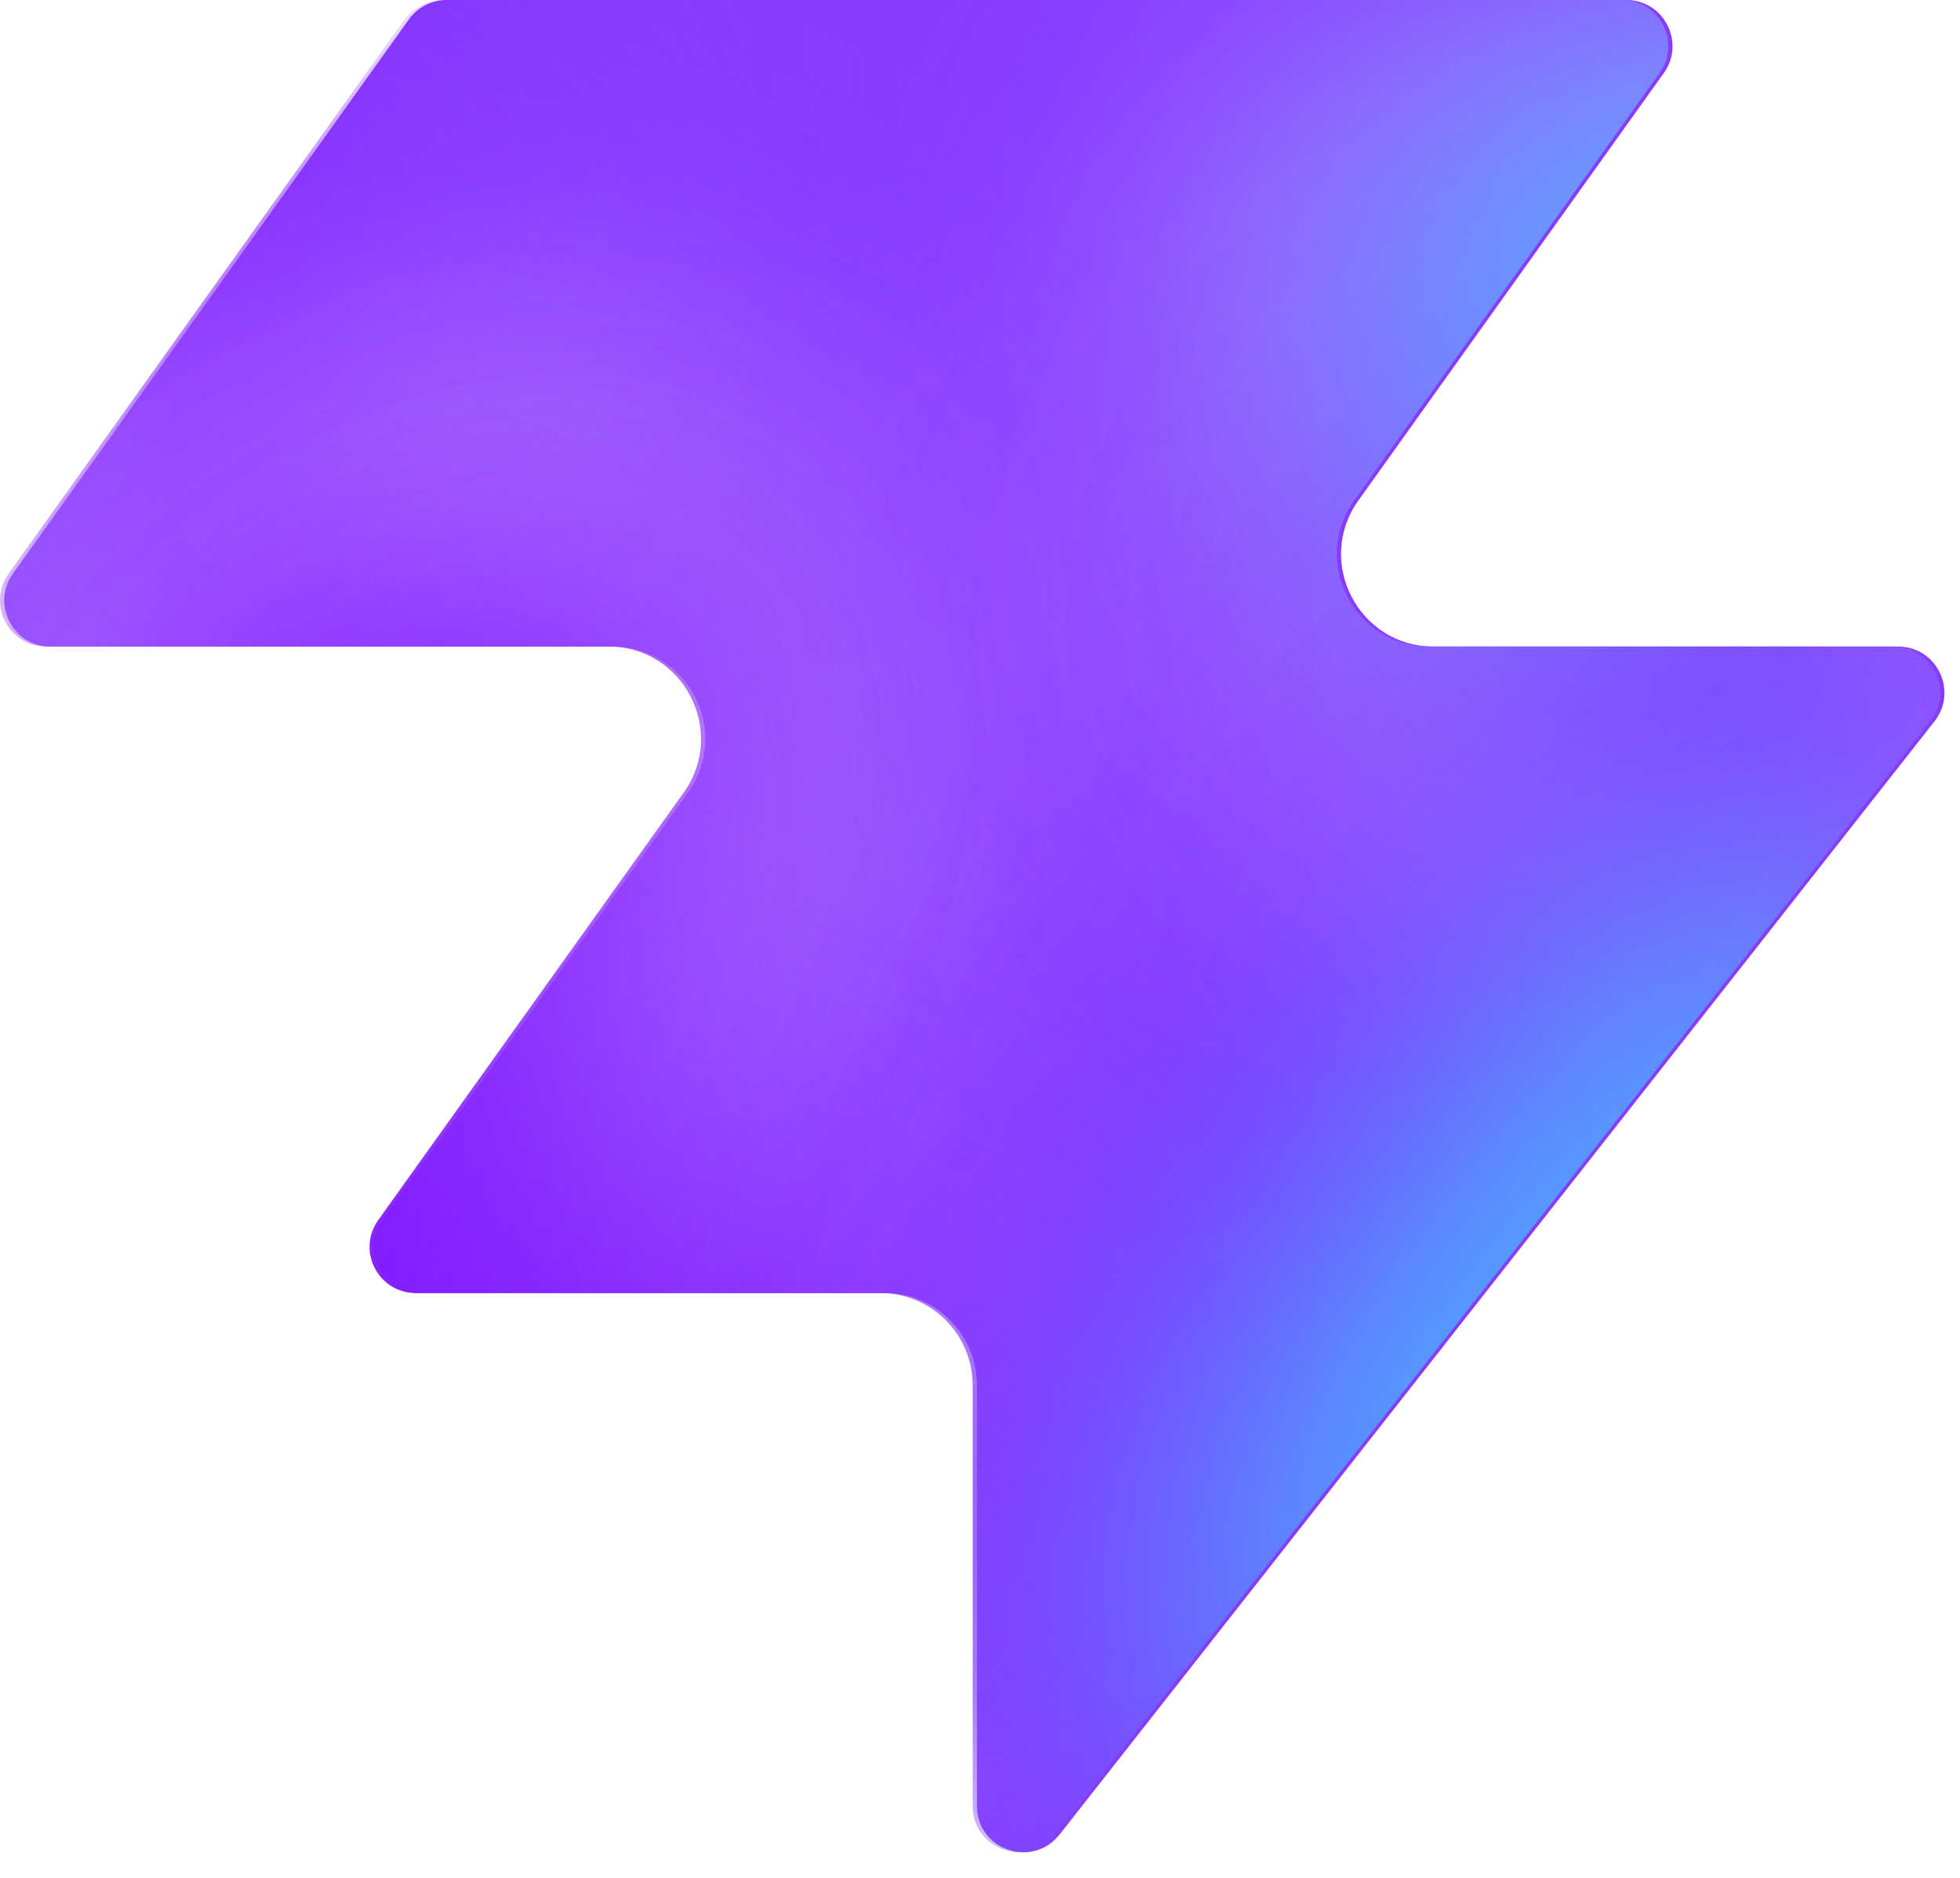
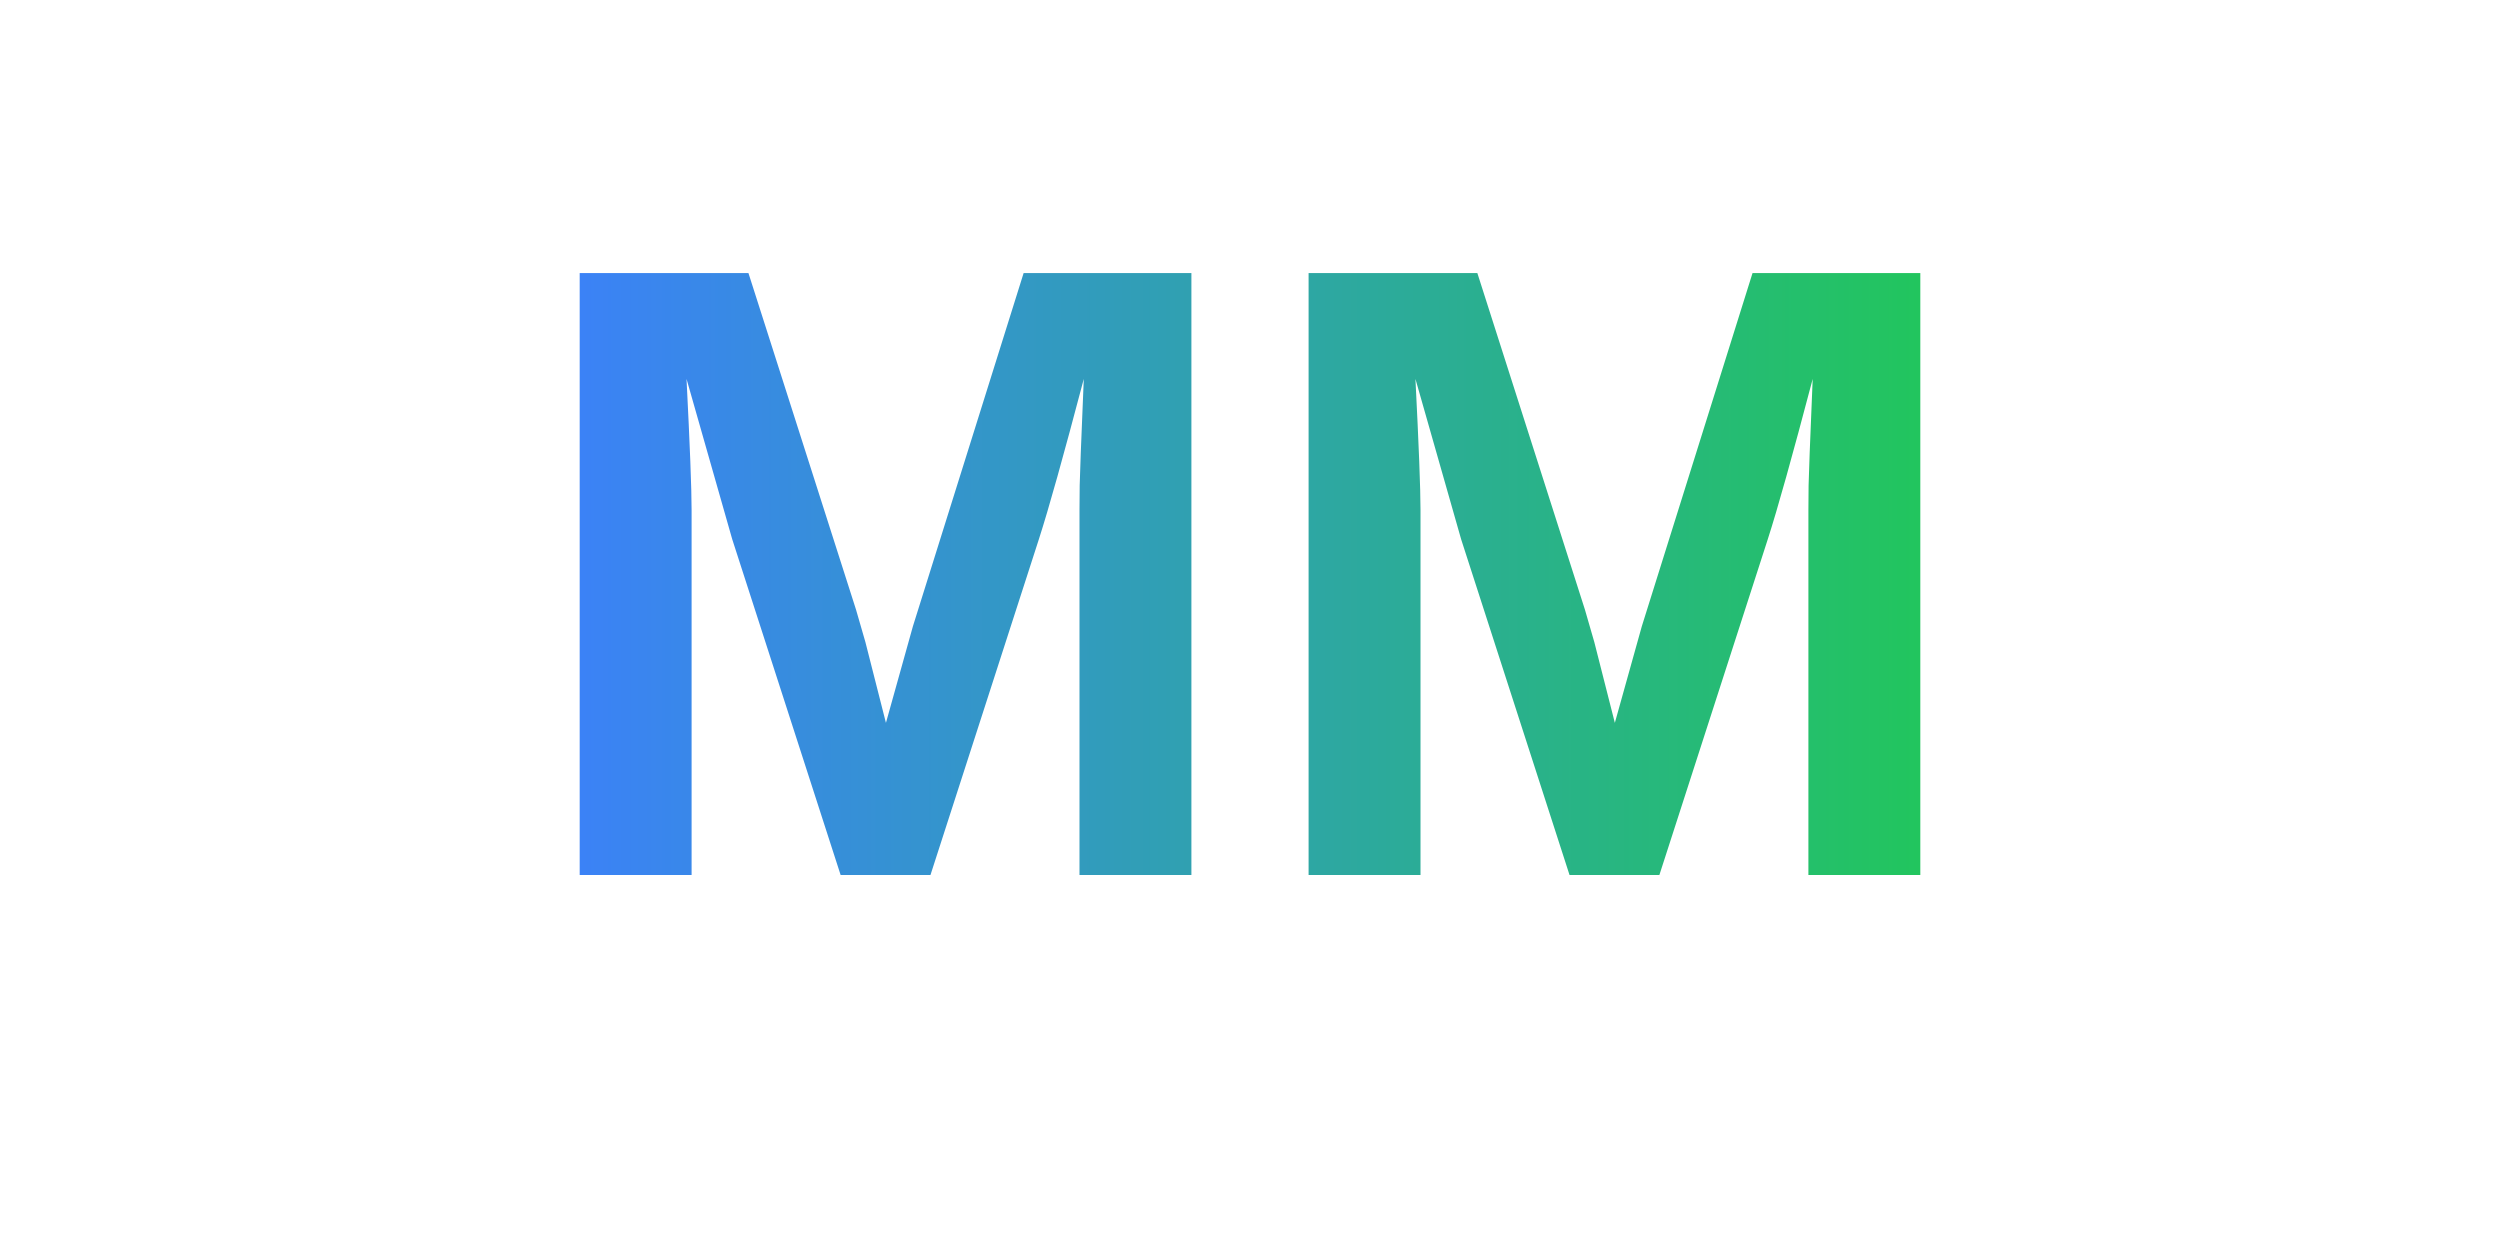
- <svg xmlns="http://www.w3.org/2000/svg" width="48" height="46" fill="none" viewBox="0 0 48 46">
-   <path fill="#863bff" d="M25.946 44.938c-.664.845-2.021.375-2.021-.698V33.937a2.26 2.26 0 0 0-2.262-2.262H10.287c-.92 0-1.456-1.04-.92-1.788l7.48-10.471c1.07-1.497 0-3.578-1.842-3.578H1.237c-.92 0-1.456-1.04-.92-1.788L10.013.474c.214-.297.556-.474.92-.474h28.894c.92 0 1.456 1.04.92 1.788l-7.48 10.471c-1.07 1.498 0 3.579 1.842 3.579h11.377c.943 0 1.473 1.088.89 1.83L25.947 44.94z" style="fill:#863bff;fill:color(display-p3 .525 .23 1);fill-opacity:1" />
-   <mask id="a" width="48" height="46" x="0" y="0" maskUnits="userSpaceOnUse" style="mask-type:alpha">
-     <path fill="#000" d="M25.842 44.938c-.664.844-2.021.375-2.021-.698V33.937a2.26 2.26 0 0 0-2.262-2.262H10.183c-.92 0-1.456-1.04-.92-1.788l7.48-10.471c1.07-1.498 0-3.579-1.842-3.579H1.133c-.92 0-1.456-1.04-.92-1.787L9.91.473c.214-.297.556-.474.92-.474h28.894c.92 0 1.456 1.04.92 1.788l-7.48 10.471c-1.07 1.498 0 3.578 1.842 3.578h11.377c.943 0 1.473 1.088.89 1.832L25.843 44.94z" style="fill:#000;fill-opacity:1" />
-   </mask>
-   <g mask="url(#a)">
-     <g filter="url(#b)">
-       <ellipse cx="5.508" cy="14.704" fill="#ede6ff" rx="5.508" ry="14.704" style="fill:#ede6ff;fill:color(display-p3 .927 .903 1);fill-opacity:1" transform="matrix(.00324 1 1 -.00324 -4.47 31.516)" />
-     </g>
-     <g filter="url(#c)">
-       <ellipse cx="10.399" cy="29.851" fill="#ede6ff" rx="10.399" ry="29.851" style="fill:#ede6ff;fill:color(display-p3 .927 .903 1);fill-opacity:1" transform="matrix(.00324 1 1 -.00324 -39.328 7.883)" />
-     </g>
-     <g filter="url(#d)">
-       <ellipse cx="5.508" cy="30.487" fill="#7e14ff" rx="5.508" ry="30.487" style="fill:#7e14ff;fill:color(display-p3 .492 .077 1);fill-opacity:1" transform="rotate(89.814 -25.913 -14.639)scale(1 -1)" />
-     </g>
-     <g filter="url(#e)">
-       <ellipse cx="5.508" cy="30.599" fill="#7e14ff" rx="5.508" ry="30.599" style="fill:#7e14ff;fill:color(display-p3 .492 .077 1);fill-opacity:1" transform="rotate(89.814 -32.644 -3.334)scale(1 -1)" />
-     </g>
-     <g filter="url(#f)">
-       <ellipse cx="5.508" cy="30.599" fill="#7e14ff" rx="5.508" ry="30.599" style="fill:#7e14ff;fill:color(display-p3 .492 .077 1);fill-opacity:1" transform="matrix(.00324 1 1 -.00324 -34.34 30.47)" />
-     </g>
-     <g filter="url(#g)">
-       <ellipse cx="14.072" cy="22.078" fill="#ede6ff" rx="14.072" ry="22.078" style="fill:#ede6ff;fill:color(display-p3 .927 .903 1);fill-opacity:1" transform="rotate(93.35 24.506 48.493)scale(-1 1)" />
-     </g>
-     <g filter="url(#h)">
-       <ellipse cx="3.47" cy="21.501" fill="#7e14ff" rx="3.47" ry="21.501" style="fill:#7e14ff;fill:color(display-p3 .492 .077 1);fill-opacity:1" transform="rotate(89.009 28.708 47.59)scale(-1 1)" />
-     </g>
-     <g filter="url(#i)">
-       <ellipse cx="3.47" cy="21.501" fill="#7e14ff" rx="3.47" ry="21.501" style="fill:#7e14ff;fill:color(display-p3 .492 .077 1);fill-opacity:1" transform="rotate(89.009 28.708 47.59)scale(-1 1)" />
-     </g>
-     <g filter="url(#j)">
-       <ellipse cx=".387" cy="8.972" fill="#7e14ff" rx="4.407" ry="29.108" style="fill:#7e14ff;fill:color(display-p3 .492 .077 1);fill-opacity:1" transform="rotate(39.51 .387 8.972)" />
-     </g>
-     <g filter="url(#k)">
-       <ellipse cx="47.523" cy="-6.092" fill="#7e14ff" rx="4.407" ry="29.108" style="fill:#7e14ff;fill:color(display-p3 .492 .077 1);fill-opacity:1" transform="rotate(37.892 47.523 -6.092)" />
-     </g>
-     <g filter="url(#l)">
-       <ellipse cx="41.412" cy="6.333" fill="#47bfff" rx="5.971" ry="9.665" style="fill:#47bfff;fill:color(display-p3 .28 .748 1);fill-opacity:1" transform="rotate(37.892 41.412 6.333)" />
-     </g>
-     <g filter="url(#m)">
-       <ellipse cx="-1.879" cy="38.332" fill="#7e14ff" rx="4.407" ry="29.108" style="fill:#7e14ff;fill:color(display-p3 .492 .077 1);fill-opacity:1" transform="rotate(37.892 -1.88 38.332)" />
-     </g>
-     <g filter="url(#n)">
-       <ellipse cx="-1.879" cy="38.332" fill="#7e14ff" rx="4.407" ry="29.108" style="fill:#7e14ff;fill:color(display-p3 .492 .077 1);fill-opacity:1" transform="rotate(37.892 -1.88 38.332)" />
-     </g>
-     <g filter="url(#o)">
-       <ellipse cx="35.651" cy="29.907" fill="#7e14ff" rx="4.407" ry="29.108" style="fill:#7e14ff;fill:color(display-p3 .492 .077 1);fill-opacity:1" transform="rotate(37.892 35.651 29.907)" />
-     </g>
-     <g filter="url(#p)">
-       <ellipse cx="38.418" cy="32.4" fill="#47bfff" rx="5.971" ry="15.297" style="fill:#47bfff;fill:color(display-p3 .28 .748 1);fill-opacity:1" transform="rotate(37.892 38.418 32.4)" />
-     </g>
-   </g>
+ <svg xmlns="http://www.w3.org/2000/svg" viewBox="0 0 200 100">
  <defs>
-     <filter id="b" width="60.045" height="41.654" x="-19.77" y="16.149" color-interpolation-filters="sRGB" filterUnits="userSpaceOnUse">
-       <feFlood flood-opacity="0" result="BackgroundImageFix" />
-       <feBlend in="SourceGraphic" in2="BackgroundImageFix" result="shape" />
-       <feGaussianBlur result="effect1_foregroundBlur_2002_17158" stdDeviation="7.659" />
-     </filter>
-     <filter id="c" width="90.34" height="51.437" x="-54.613" y="-7.533" color-interpolation-filters="sRGB" filterUnits="userSpaceOnUse">
-       <feFlood flood-opacity="0" result="BackgroundImageFix" />
-       <feBlend in="SourceGraphic" in2="BackgroundImageFix" result="shape" />
-       <feGaussianBlur result="effect1_foregroundBlur_2002_17158" stdDeviation="7.659" />
-     </filter>
-     <filter id="d" width="79.355" height="29.4" x="-49.64" y="2.03" color-interpolation-filters="sRGB" filterUnits="userSpaceOnUse">
-       <feFlood flood-opacity="0" result="BackgroundImageFix" />
-       <feBlend in="SourceGraphic" in2="BackgroundImageFix" result="shape" />
-       <feGaussianBlur result="effect1_foregroundBlur_2002_17158" stdDeviation="4.596" />
-     </filter>
-     <filter id="e" width="79.579" height="29.4" x="-45.045" y="20.029" color-interpolation-filters="sRGB" filterUnits="userSpaceOnUse">
-       <feFlood flood-opacity="0" result="BackgroundImageFix" />
-       <feBlend in="SourceGraphic" in2="BackgroundImageFix" result="shape" />
-       <feGaussianBlur result="effect1_foregroundBlur_2002_17158" stdDeviation="4.596" />
-     </filter>
-     <filter id="f" width="79.579" height="29.4" x="-43.513" y="21.178" color-interpolation-filters="sRGB" filterUnits="userSpaceOnUse">
-       <feFlood flood-opacity="0" result="BackgroundImageFix" />
-       <feBlend in="SourceGraphic" in2="BackgroundImageFix" result="shape" />
-       <feGaussianBlur result="effect1_foregroundBlur_2002_17158" stdDeviation="4.596" />
-     </filter>
-     <filter id="g" width="74.749" height="58.852" x="15.756" y="-17.901" color-interpolation-filters="sRGB" filterUnits="userSpaceOnUse">
-       <feFlood flood-opacity="0" result="BackgroundImageFix" />
-       <feBlend in="SourceGraphic" in2="BackgroundImageFix" result="shape" />
-       <feGaussianBlur result="effect1_foregroundBlur_2002_17158" stdDeviation="7.659" />
-     </filter>
-     <filter id="h" width="61.377" height="25.362" x="23.548" y="2.284" color-interpolation-filters="sRGB" filterUnits="userSpaceOnUse">
-       <feFlood flood-opacity="0" result="BackgroundImageFix" />
-       <feBlend in="SourceGraphic" in2="BackgroundImageFix" result="shape" />
-       <feGaussianBlur result="effect1_foregroundBlur_2002_17158" stdDeviation="4.596" />
-     </filter>
-     <filter id="i" width="61.377" height="25.362" x="23.548" y="2.284" color-interpolation-filters="sRGB" filterUnits="userSpaceOnUse">
-       <feFlood flood-opacity="0" result="BackgroundImageFix" />
-       <feBlend in="SourceGraphic" in2="BackgroundImageFix" result="shape" />
-       <feGaussianBlur result="effect1_foregroundBlur_2002_17158" stdDeviation="4.596" />
-     </filter>
-     <filter id="j" width="56.045" height="63.649" x="-27.636" y="-22.853" color-interpolation-filters="sRGB" filterUnits="userSpaceOnUse">
-       <feFlood flood-opacity="0" result="BackgroundImageFix" />
-       <feBlend in="SourceGraphic" in2="BackgroundImageFix" result="shape" />
-       <feGaussianBlur result="effect1_foregroundBlur_2002_17158" stdDeviation="4.596" />
-     </filter>
-     <filter id="k" width="54.814" height="64.646" x="20.116" y="-38.415" color-interpolation-filters="sRGB" filterUnits="userSpaceOnUse">
-       <feFlood flood-opacity="0" result="BackgroundImageFix" />
-       <feBlend in="SourceGraphic" in2="BackgroundImageFix" result="shape" />
-       <feGaussianBlur result="effect1_foregroundBlur_2002_17158" stdDeviation="4.596" />
-     </filter>
-     <filter id="l" width="33.541" height="35.313" x="24.641" y="-11.323" color-interpolation-filters="sRGB" filterUnits="userSpaceOnUse">
-       <feFlood flood-opacity="0" result="BackgroundImageFix" />
-       <feBlend in="SourceGraphic" in2="BackgroundImageFix" result="shape" />
-       <feGaussianBlur result="effect1_foregroundBlur_2002_17158" stdDeviation="4.596" />
-     </filter>
-     <filter id="m" width="54.814" height="64.646" x="-29.286" y="6.009" color-interpolation-filters="sRGB" filterUnits="userSpaceOnUse">
-       <feFlood flood-opacity="0" result="BackgroundImageFix" />
-       <feBlend in="SourceGraphic" in2="BackgroundImageFix" result="shape" />
-       <feGaussianBlur result="effect1_foregroundBlur_2002_17158" stdDeviation="4.596" />
-     </filter>
-     <filter id="n" width="54.814" height="64.646" x="-29.286" y="6.009" color-interpolation-filters="sRGB" filterUnits="userSpaceOnUse">
-       <feFlood flood-opacity="0" result="BackgroundImageFix" />
-       <feBlend in="SourceGraphic" in2="BackgroundImageFix" result="shape" />
-       <feGaussianBlur result="effect1_foregroundBlur_2002_17158" stdDeviation="4.596" />
-     </filter>
-     <filter id="o" width="54.814" height="64.646" x="8.244" y="-2.416" color-interpolation-filters="sRGB" filterUnits="userSpaceOnUse">
-       <feFlood flood-opacity="0" result="BackgroundImageFix" />
-       <feBlend in="SourceGraphic" in2="BackgroundImageFix" result="shape" />
-       <feGaussianBlur result="effect1_foregroundBlur_2002_17158" stdDeviation="4.596" />
-     </filter>
-     <filter id="p" width="39.409" height="43.623" x="18.713" y="10.588" color-interpolation-filters="sRGB" filterUnits="userSpaceOnUse">
-       <feFlood flood-opacity="0" result="BackgroundImageFix" />
-       <feBlend in="SourceGraphic" in2="BackgroundImageFix" result="shape" />
-       <feGaussianBlur result="effect1_foregroundBlur_2002_17158" stdDeviation="4.596" />
-     </filter>
+     <linearGradient id="mmGradient" x1="0%" y1="0%" x2="100%" y2="0%">
+       <stop offset="0%" stop-color="#3b82f6" />
+       <stop offset="100%" stop-color="#22c55e" />
+     </linearGradient>
  </defs>
+   <text x="50%" y="70%" text-anchor="middle" font-size="70" font-weight="900" font-family="Arial, Helvetica, sans-serif" fill="url(#mmGradient)">
+     MM
+   </text>
</svg>
